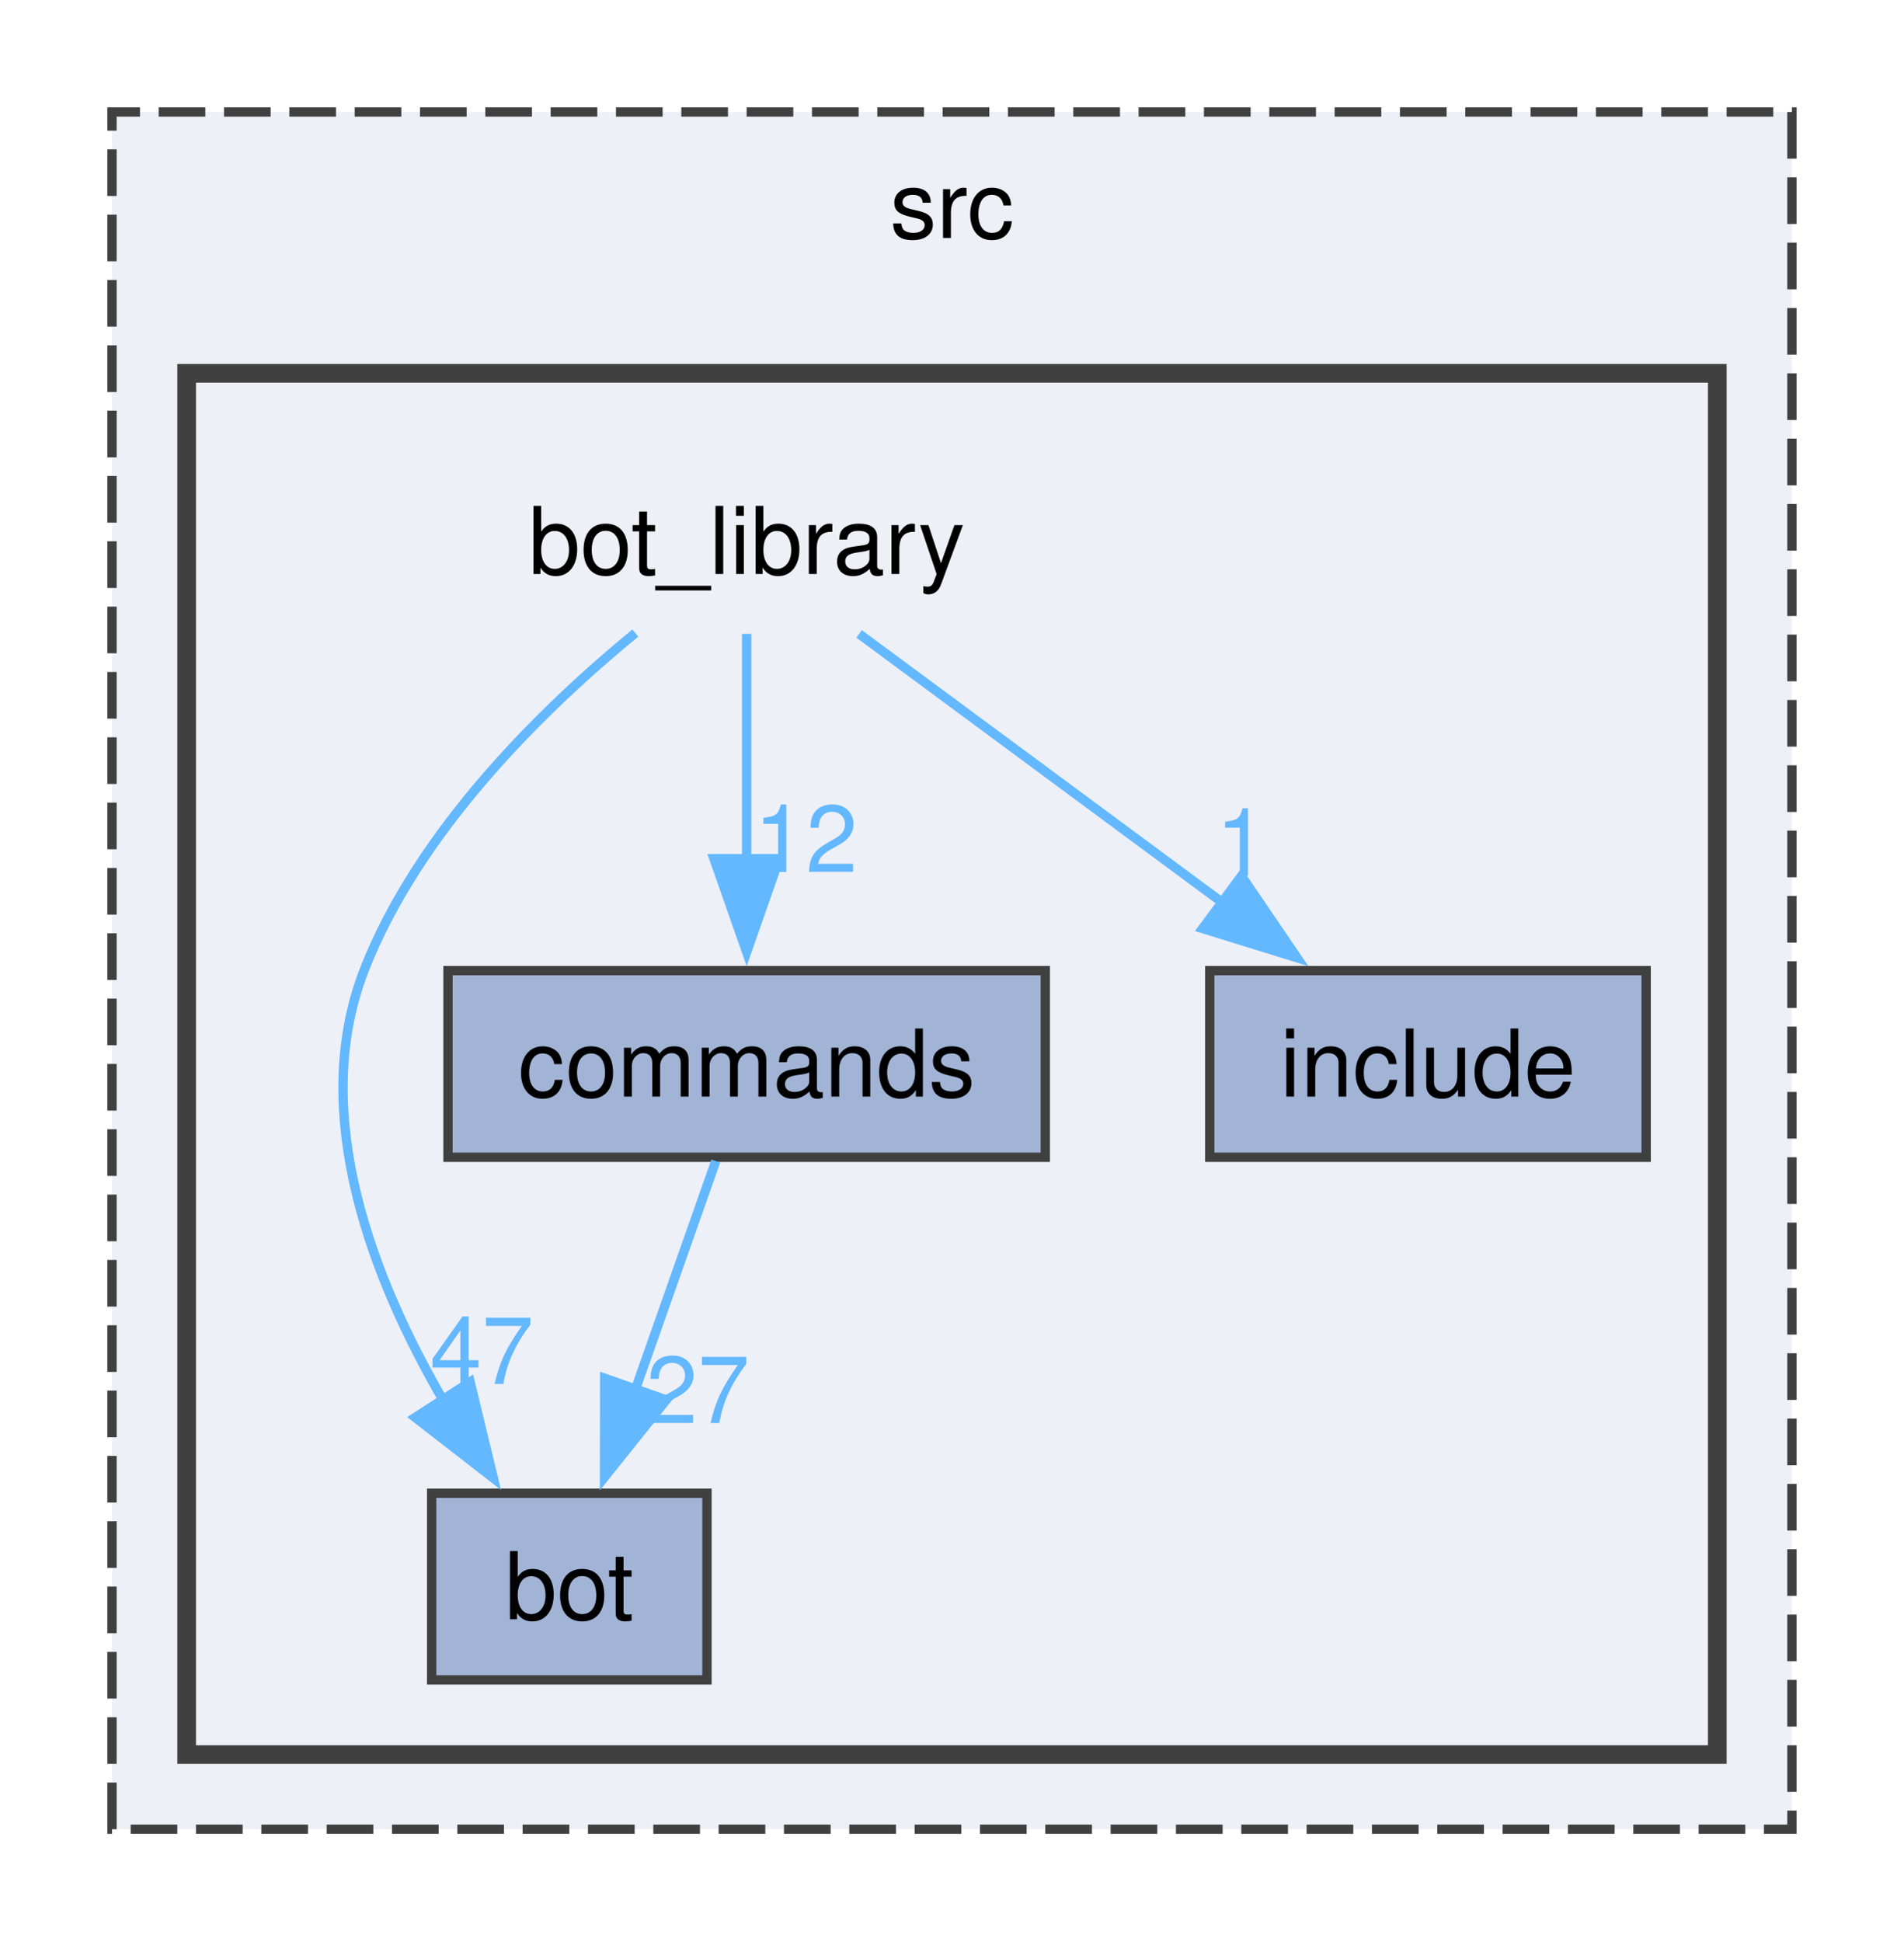
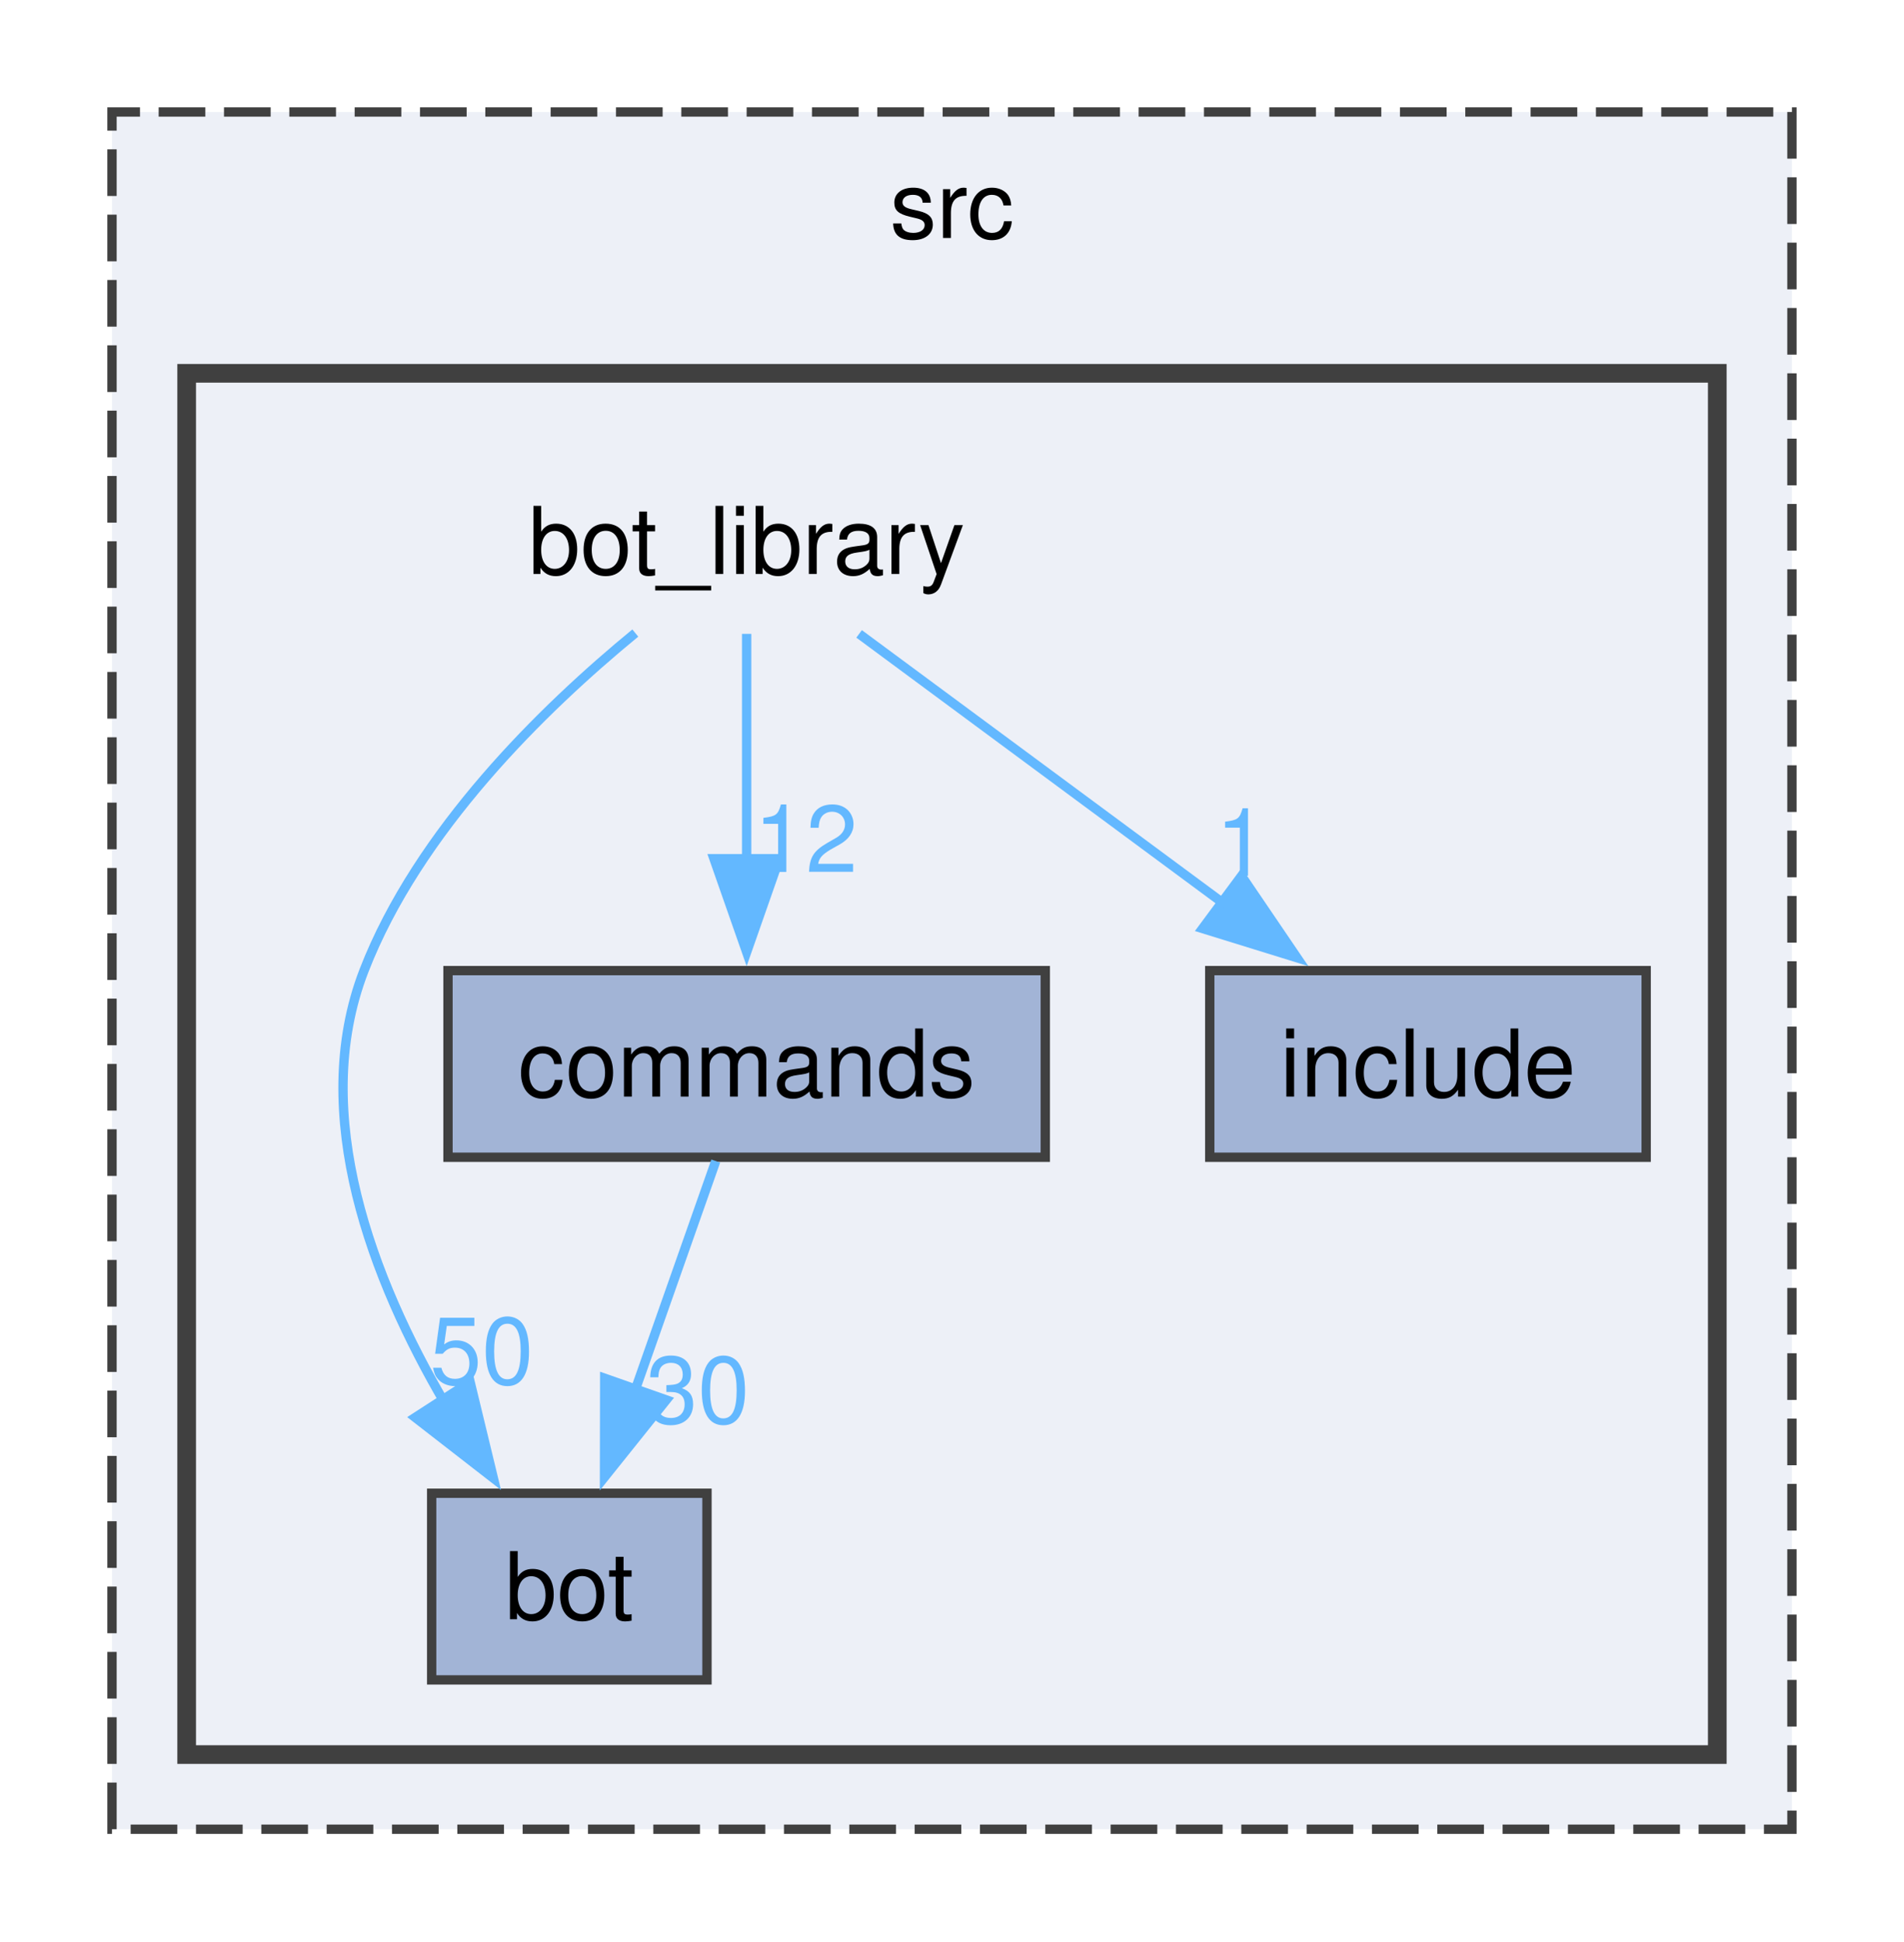
<svg xmlns="http://www.w3.org/2000/svg" xmlns:xlink="http://www.w3.org/1999/xlink" width="204pt" height="208pt" viewBox="0.00 0.00 204.00 208.00">
  <g id="graph0" class="graph" transform="scale(1 1) rotate(0) translate(4 204)">
    <g id="clust1" class="cluster">
      <g id="a_clust1">
        <a xlink:href="dir_68267d1309a1af8e8297ef4c3efbcdba.html" target="_top" xlink:title="src">
          <polygon fill="#edf0f7" stroke="#404040" stroke-dasharray="5,2" points="8,-8 8,-192 188,-192 188,-8 8,-8" />
          <text text-anchor="middle" x="98" y="-178.5" font-family="Helvetica,sans-Serif" font-size="10.00">src</text>
        </a>
      </g>
    </g>
    <g id="clust2" class="cluster">
      <g id="a_clust2">
        <a xlink:href="dir_be3b34367be430ae387384d9c29f3df4.html" target="_top">
          <polygon fill="#edf0f7" stroke="#404040" stroke-width="2" points="16,-16 16,-164 180,-164 180,-16 16,-16" />
        </a>
      </g>
    </g>
    <g id="node1" class="node">
      <text text-anchor="middle" x="76" y="-142.5" font-family="Helvetica,sans-Serif" font-size="10.00">bot_library</text>
    </g>
    <g id="node2" class="node">
      <g id="a_node2">
        <a xlink:href="dir_cac0b191d0d7d0dd67d730930ce5fa13.html" target="_top" xlink:title="bot">
          <polygon fill="#a2b4d6" stroke="#404040" points="71.75,-44 42.25,-44 42.25,-24 71.75,-24 71.75,-44" />
          <text text-anchor="middle" x="57" y="-30.5" font-family="Helvetica,sans-Serif" font-size="10.00">bot</text>
        </a>
      </g>
    </g>
    <g id="edge3" class="edge">
      <g id="a_edge3">
        <a xlink:href="dir_000001_000000.html" target="_top">
          <path fill="none" stroke="#63b8ff" d="M64.07,-136.17C54.17,-128.04 40.8,-114.98 35,-100 29.03,-84.57 36.01,-66.75 43.65,-53.68" />
          <polygon fill="#63b8ff" stroke="#63b8ff" points="46.37,-55.92 48.86,-45.62 40.49,-52.12 46.37,-55.92" />
        </a>
      </g>
      <g id="a_edge3-headlabel">
-         <a xlink:href="dir_000001_000000.html" target="_top" xlink:title="47">
-           <text text-anchor="middle" x="47.62" y="-55.71" font-family="Helvetica,sans-Serif" font-size="10.00" fill="#63b8ff">47</text>
+         <a xlink:href="dir_000001_000000.html" target="_top" xlink:title="50">
+           <text text-anchor="middle" x="47.62" y="-55.71" font-family="Helvetica,sans-Serif" font-size="10.00" fill="#63b8ff">50</text>
        </a>
      </g>
    </g>
    <g id="node3" class="node">
      <g id="a_node3">
        <a xlink:href="dir_261c5c8db3e2632ea4bb1b96cd6e78dc.html" target="_top" xlink:title="commands">
          <polygon fill="#a2b4d6" stroke="#404040" points="108,-100 44,-100 44,-80 108,-80 108,-100" />
          <text text-anchor="middle" x="76" y="-86.5" font-family="Helvetica,sans-Serif" font-size="10.00">commands</text>
        </a>
      </g>
    </g>
    <g id="edge1" class="edge">
      <g id="a_edge1">
        <a xlink:href="dir_000001_000003.html" target="_top">
          <path fill="none" stroke="#63b8ff" d="M76,-136.08C76,-129.48 76,-120.21 76,-111.79" />
          <polygon fill="#63b8ff" stroke="#63b8ff" points="79.5,-111.99 76,-101.99 72.5,-111.99 79.5,-111.99" />
        </a>
      </g>
      <g id="a_edge1-headlabel">
        <a xlink:href="dir_000001_000003.html" target="_top" xlink:title="12">
          <text text-anchor="middle" x="82.34" y="-110.57" font-family="Helvetica,sans-Serif" font-size="10.00" fill="#63b8ff">12</text>
        </a>
      </g>
    </g>
    <g id="node4" class="node">
      <g id="a_node4">
        <a xlink:href="dir_c4d2f9b4f1f7fe32328b7bf14437c809.html" target="_top" xlink:title="include">
          <polygon fill="#a2b4d6" stroke="#404040" points="172.38,-100 125.62,-100 125.62,-80 172.38,-80 172.38,-100" />
          <text text-anchor="middle" x="149" y="-86.5" font-family="Helvetica,sans-Serif" font-size="10.00">include</text>
        </a>
      </g>
    </g>
    <g id="edge2" class="edge">
      <g id="a_edge2">
        <a xlink:href="dir_000001_000012.html" target="_top">
          <path fill="none" stroke="#63b8ff" d="M88.05,-136.08C98.64,-128.25 114.3,-116.67 127.1,-107.2" />
          <polygon fill="#63b8ff" stroke="#63b8ff" points="129.02,-110.14 134.97,-101.38 124.85,-104.51 129.02,-110.14" />
        </a>
      </g>
      <g id="a_edge2-headlabel">
        <a xlink:href="dir_000001_000012.html" target="_top" xlink:title="1">
          <text text-anchor="middle" x="129.03" y="-110.16" font-family="Helvetica,sans-Serif" font-size="10.00" fill="#63b8ff">1</text>
        </a>
      </g>
    </g>
    <g id="edge4" class="edge">
      <g id="a_edge4">
        <a xlink:href="dir_000003_000000.html" target="_top">
          <path fill="none" stroke="#63b8ff" d="M72.69,-79.59C70.32,-72.86 67.04,-63.53 64.09,-55.15" />
          <polygon fill="#63b8ff" stroke="#63b8ff" points="67.39,-54 60.77,-45.73 60.79,-56.32 67.39,-54" />
        </a>
      </g>
      <g id="a_edge4-headlabel">
-         <a xlink:href="dir_000003_000000.html" target="_top" xlink:title="27">
-           <text text-anchor="middle" x="70.76" y="-51.52" font-family="Helvetica,sans-Serif" font-size="10.00" fill="#63b8ff">27</text>
+         <a xlink:href="dir_000003_000000.html" target="_top" xlink:title="30">
+           <text text-anchor="middle" x="70.76" y="-51.52" font-family="Helvetica,sans-Serif" font-size="10.00" fill="#63b8ff">30</text>
        </a>
      </g>
    </g>
  </g>
</svg>
